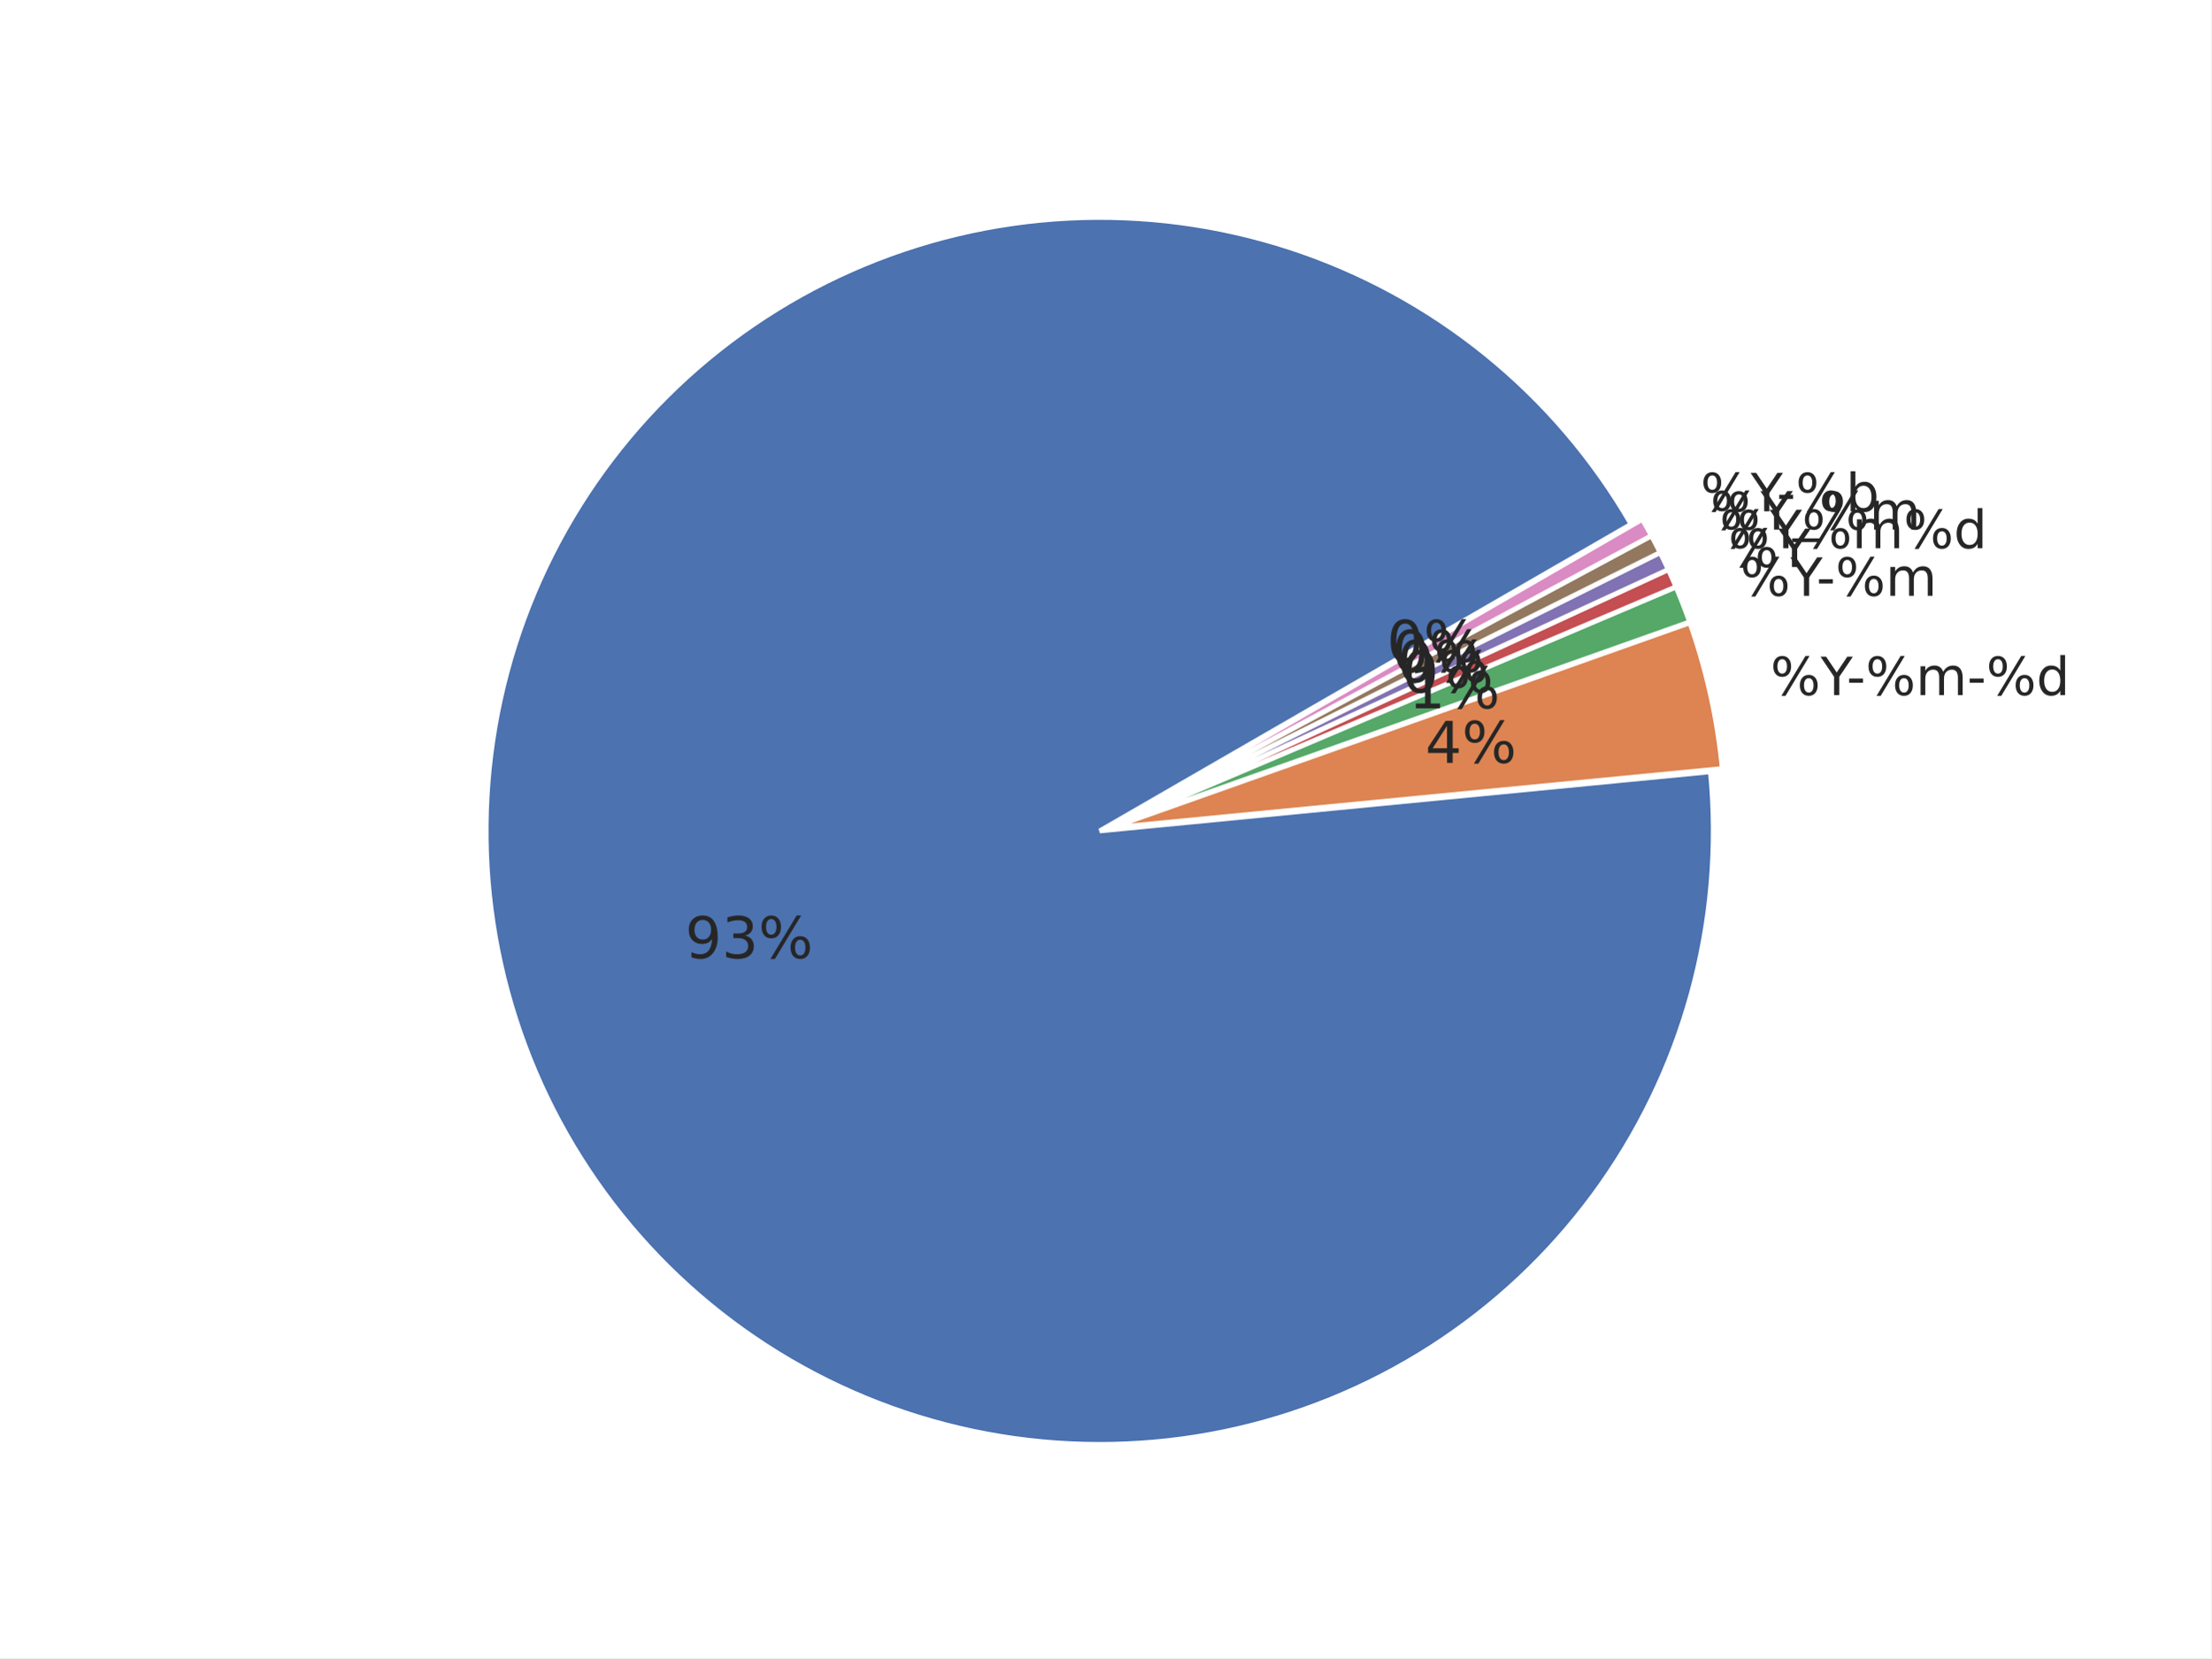
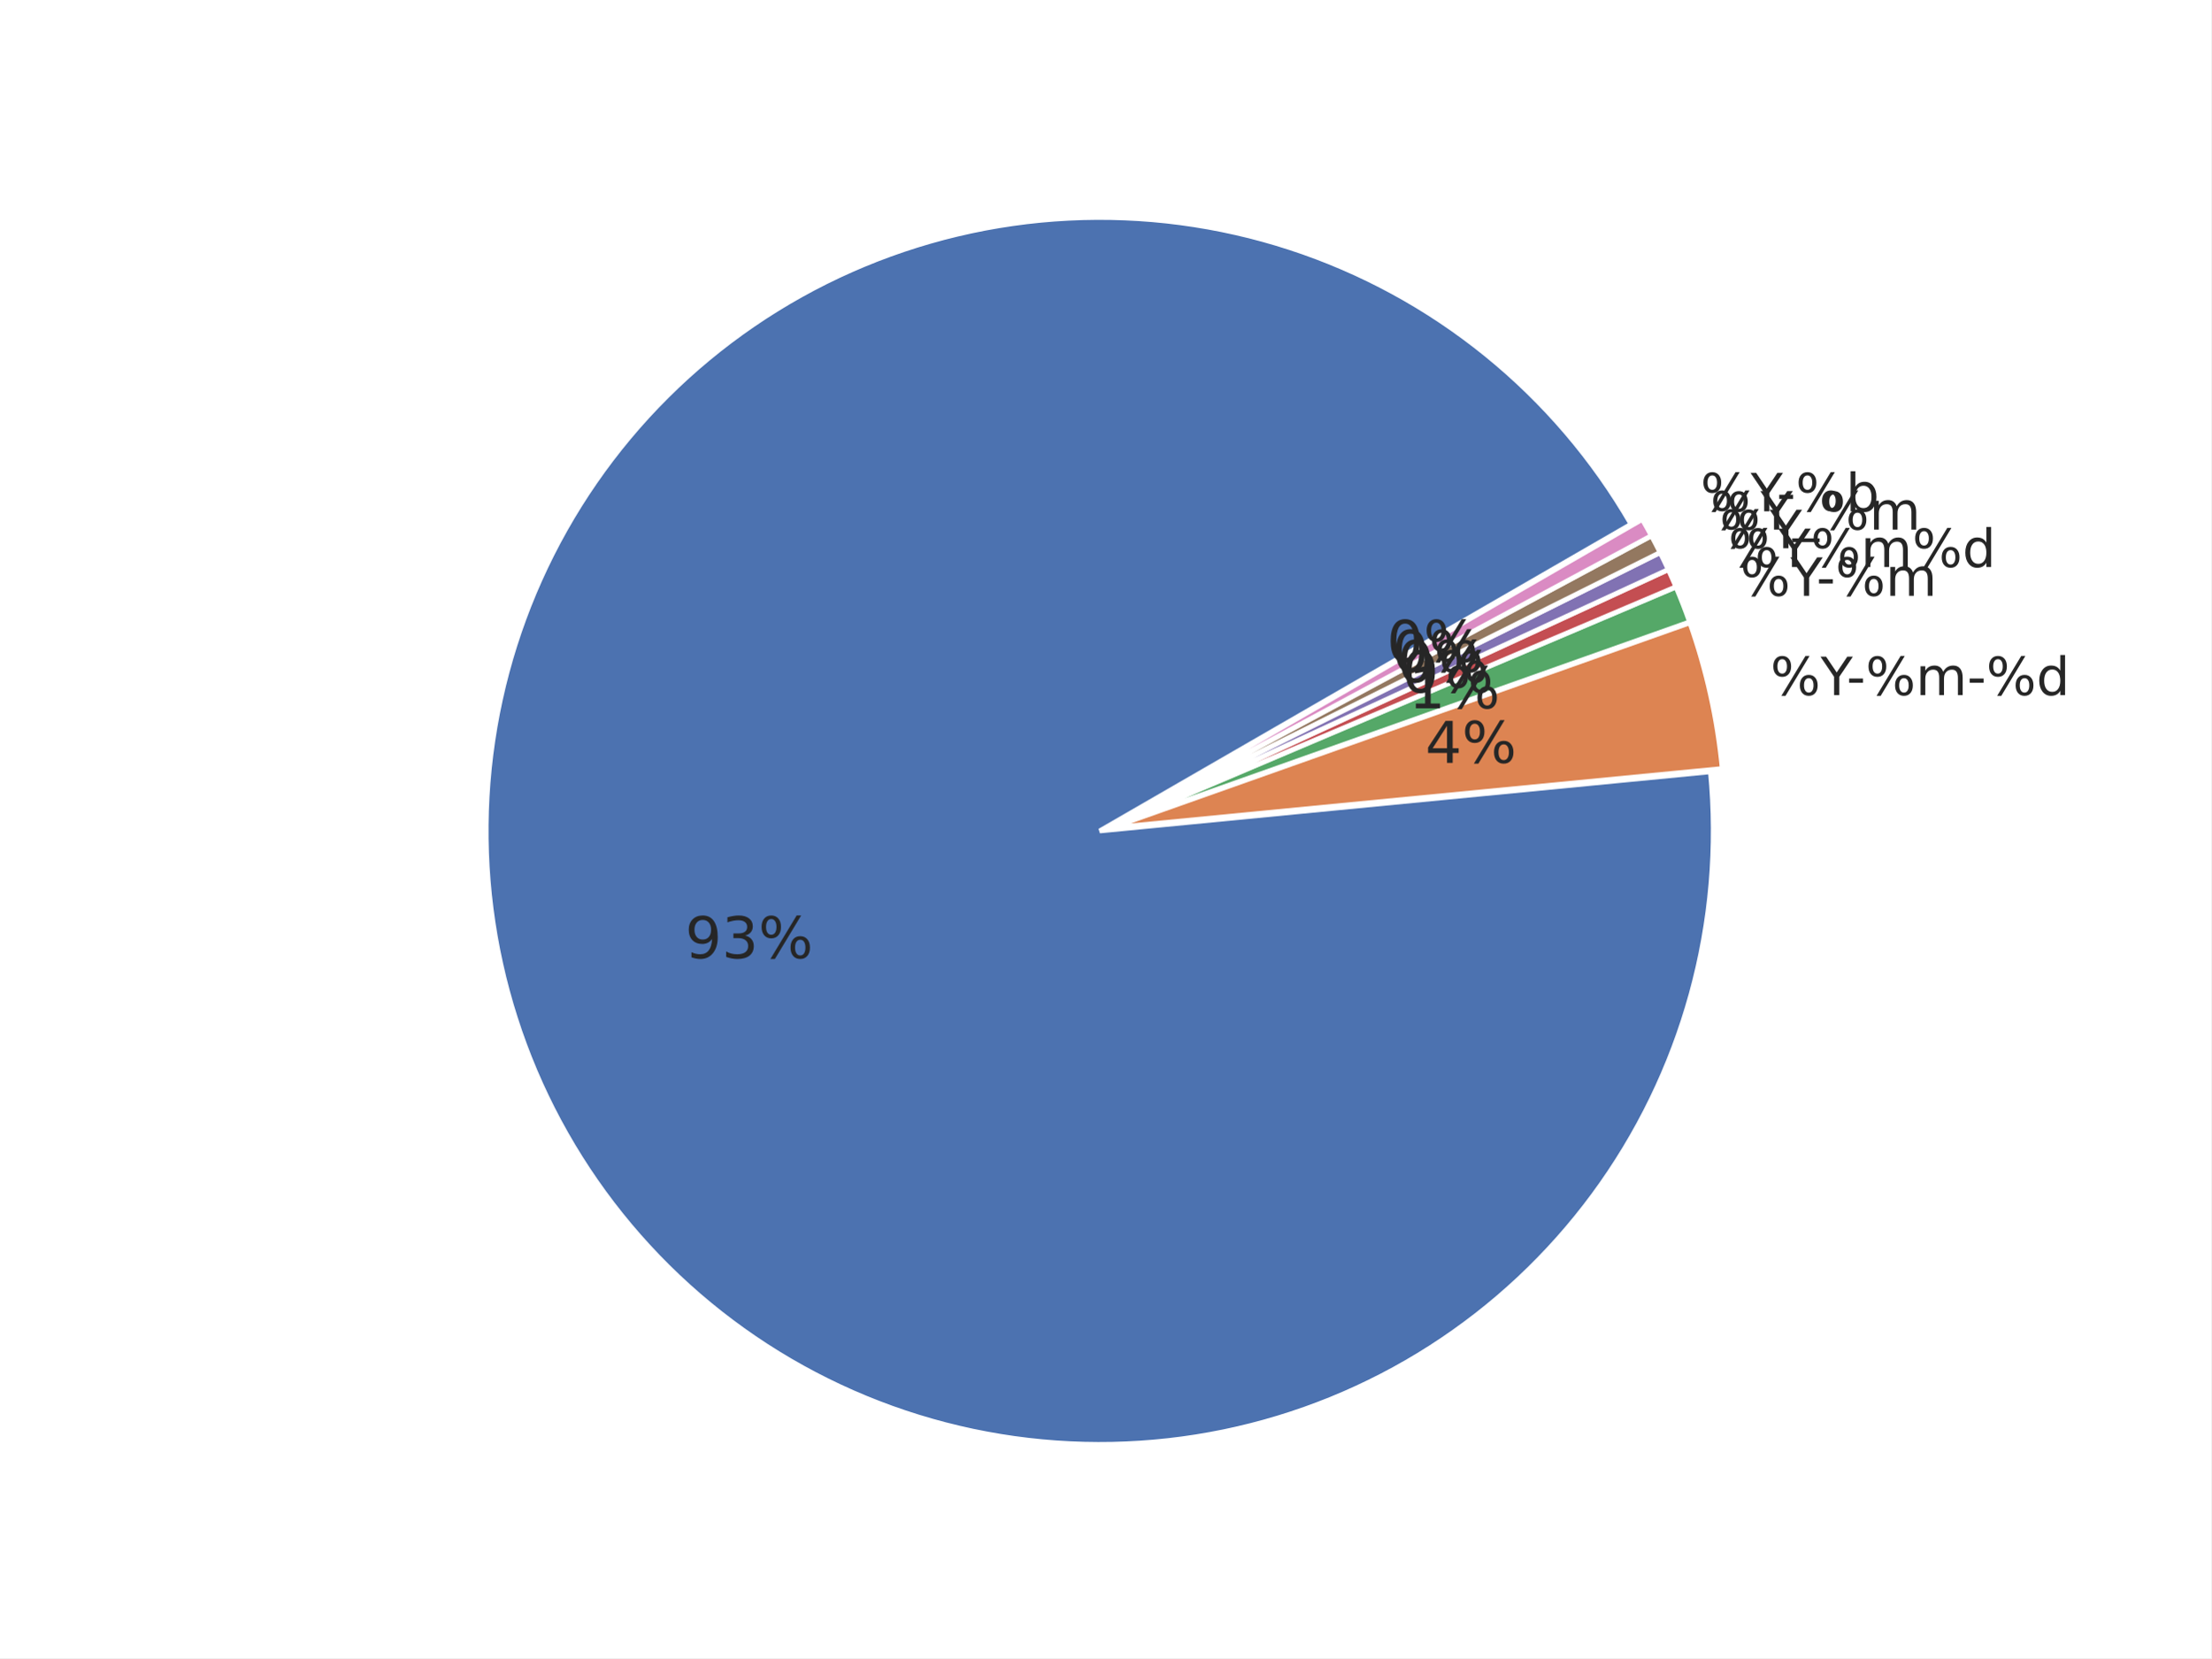
<svg xmlns="http://www.w3.org/2000/svg" xmlns:xlink="http://www.w3.org/1999/xlink" width="460.8pt" height="345.6pt" viewBox="0 0 460.8 345.6" version="1.1">
  <defs>
    <style type="text/css">*{stroke-linejoin: round; stroke-linecap: butt}</style>
  </defs>
  <g id="figure_1">
    <g id="patch_1">
      <path d="M 0 345.6  L 460.8 345.6  L 460.8 0  L 0 0  z " style="fill: #ffffff" />
    </g>
    <g id="axes_1">
      <g id="matplotlib.axis_1" />
      <g id="matplotlib.axis_2" />
      <g id="patch_2">
        <path d="M 339.923 109.254  C 332.101 95.706 321.858 83.707 309.705 73.856  C 297.552 64.004 283.694 56.466 268.821 51.617  C 253.947 46.767 238.309 44.688 222.685 45.483  C 207.061 46.278 191.714 49.934 177.41 56.268  C 163.105 62.602 150.083 71.508 138.993 82.542  C 127.903 93.576 118.931 106.552 112.525 120.824  C 106.118 135.096 102.384 150.424 101.51 166.044  C 100.636 181.663 102.635 197.312 107.409 212.21  C 112.183 227.108 119.65 241.004 129.44 253.207  C 139.229 265.41 151.176 275.713 164.684 283.604  C 178.193 291.495 193.035 296.84 208.473 299.374  C 223.91 301.908 239.683 301.587 255.005 298.428  C 270.327 295.269 284.94 289.324 298.116 280.891  C 311.293 272.457 322.81 261.677 332.095 249.086  C 341.381 236.495 348.277 222.307 352.441 207.227  C 356.605 192.147 357.967 176.43 356.458 160.859  L 229.182 173.19  z " style="fill: #4c72b0; stroke: #ffffff; stroke-linejoin: miter" />
      </g>
      <g id="patch_3">
        <path d="M 358.924 160.191  C 358.423 155.014 357.606 149.871 356.477 144.793  C 355.349 139.715 353.913 134.711 352.175 129.808  L 231.648 172.523  z " style="fill: #dd8452; stroke: #ffffff; stroke-linejoin: miter" />
      </g>
      <g id="patch_4">
        <path d="M 352.118 129.621  C 351.684 128.396 351.231 127.177 350.76 125.965  C 350.288 124.754 349.798 123.549 349.29 122.353  L 231.592 172.336  z " style="fill: #55a868; stroke: #ffffff; stroke-linejoin: miter" />
      </g>
      <g id="patch_5">
        <path d="M 349.268 122.299  C 349.013 121.7 348.755 121.104 348.492 120.51  C 348.228 119.915 347.961 119.323 347.689 118.733  L 231.569 172.282  z " style="fill: #c44e52; stroke: #ffffff; stroke-linejoin: miter" />
      </g>
      <g id="patch_6">
        <path d="M 347.672 118.697  C 347.4 118.107 347.123 117.519 346.842 116.933  C 346.561 116.347 346.275 115.763 345.985 115.181  L 231.553 172.247  z " style="fill: #8172b3; stroke: #ffffff; stroke-linejoin: miter" />
      </g>
      <g id="patch_7">
        <path d="M 345.968 115.146  C 345.678 114.564 345.383 113.985 345.084 113.408  C 344.785 112.83 344.482 112.255 344.174 111.683  L 231.535 172.212  z " style="fill: #937860; stroke: #ffffff; stroke-linejoin: miter" />
      </g>
      <g id="patch_8">
        <path d="M 344.156 111.648  C 343.848 111.076 343.536 110.506 343.22 109.938  C 342.903 109.37 342.582 108.805 342.257 108.242  L 231.517 172.178  z " style="fill: #da8bc3; stroke: #ffffff; stroke-linejoin: miter" />
      </g>
      <g id="text_1">
        <g style="fill: #262626" transform="translate(368.9604 144.8782) scale(0.11 -0.11)">
          <defs>
            <path id="DejaVuSans-8" d="M 4653 2053  Q 4381 2053 4226 1822  Q 4072 1591 4072 1178  Q 4072 772 4226 539  Q 4381 306 4653 306  Q 4919 306 5073 539  Q 5228 772 5228 1178  Q 5228 1588 5073 1820  Q 4919 2053 4653 2053  z M 4653 2450  Q 5147 2450 5437 2106  Q 5728 1763 5728 1178  Q 5728 594 5436 251  Q 5144 -91 4653 -91  Q 4153 -91 3862 251  Q 3572 594 3572 1178  Q 3572 1766 3864 2108  Q 4156 2450 4653 2450  z M 1428 4353  Q 1159 4353 1004 4120  Q 850 3888 850 3481  Q 850 3069 1003 2837  Q 1156 2606 1428 2606  Q 1700 2606 1854 2837  Q 2009 3069 2009 3481  Q 2009 3884 1853 4118  Q 1697 4353 1428 4353  z M 4250 4750  L 4750 4750  L 1831 -91  L 1331 -91  L 4250 4750  z M 1428 4750  Q 1922 4750 2215 4408  Q 2509 4066 2509 3481  Q 2509 2891 2217 2550  Q 1925 2209 1428 2209  Q 931 2209 642 2551  Q 353 2894 353 3481  Q 353 4063 643 4406  Q 934 4750 1428 4750  z " transform="scale(0.015625)" />
            <path id="DejaVuSans-3c" d="M -13 4666  L 666 4666  L 1959 2747  L 3244 4666  L 3922 4666  L 2272 2222  L 2272 0  L 1638 0  L 1638 2222  L -13 4666  z " transform="scale(0.015625)" />
            <path id="DejaVuSans-10" d="M 313 2009  L 1997 2009  L 1997 1497  L 313 1497  L 313 2009  z " transform="scale(0.015625)" />
            <path id="DejaVuSans-50" d="M 3328 2828  Q 3544 3216 3844 3400  Q 4144 3584 4550 3584  Q 5097 3584 5394 3201  Q 5691 2819 5691 2113  L 5691 0  L 5113 0  L 5113 2094  Q 5113 2597 4934 2840  Q 4756 3084 4391 3084  Q 3944 3084 3684 2787  Q 3425 2491 3425 1978  L 3425 0  L 2847 0  L 2847 2094  Q 2847 2600 2669 2842  Q 2491 3084 2119 3084  Q 1678 3084 1418 2786  Q 1159 2488 1159 1978  L 1159 0  L 581 0  L 581 3500  L 1159 3500  L 1159 2956  Q 1356 3278 1631 3431  Q 1906 3584 2284 3584  Q 2666 3584 2933 3390  Q 3200 3197 3328 2828  z " transform="scale(0.015625)" />
            <path id="DejaVuSans-47" d="M 2906 2969  L 2906 4863  L 3481 4863  L 3481 0  L 2906 0  L 2906 525  Q 2725 213 2448 61  Q 2172 -91 1784 -91  Q 1150 -91 751 415  Q 353 922 353 1747  Q 353 2572 751 3078  Q 1150 3584 1784 3584  Q 2172 3584 2448 3432  Q 2725 3281 2906 2969  z M 947 1747  Q 947 1113 1208 752  Q 1469 391 1925 391  Q 2381 391 2643 752  Q 2906 1113 2906 1747  Q 2906 2381 2643 2742  Q 2381 3103 1925 3103  Q 1469 3103 1208 2742  Q 947 2381 947 1747  z " transform="scale(0.015625)" />
          </defs>
          <use xlink:href="#DejaVuSans-8" />
          <use xlink:href="#DejaVuSans-3c" transform="translate(95.01562 0)" />
          <use xlink:href="#DejaVuSans-10" transform="translate(144.2344 0)" />
          <use xlink:href="#DejaVuSans-8" transform="translate(180.3125 0)" />
          <use xlink:href="#DejaVuSans-50" transform="translate(275.3281 0)" />
          <use xlink:href="#DejaVuSans-10" transform="translate(372.7344 0)" />
          <use xlink:href="#DejaVuSans-8" transform="translate(408.8125 0)" />
          <use xlink:href="#DejaVuSans-47" transform="translate(503.8281 0)" />
        </g>
      </g>
      <g id="text_2">
        <g style="fill: #262626" transform="translate(362.6764 124.1857) scale(0.11 -0.11)">
          <use xlink:href="#DejaVuSans-8" />
          <use xlink:href="#DejaVuSans-3c" transform="translate(95.01562 0)" />
          <use xlink:href="#DejaVuSans-10" transform="translate(144.2344 0)" />
          <use xlink:href="#DejaVuSans-8" transform="translate(180.3125 0)" />
          <use xlink:href="#DejaVuSans-50" transform="translate(275.3281 0)" />
        </g>
      </g>
      <g id="text_3">
-         <g style="fill: #262626" transform="translate(360.1839 118.1899) scale(0.11 -0.11)">
-           <use xlink:href="#DejaVuSans-8" />
-           <use xlink:href="#DejaVuSans-3c" transform="translate(95.01562 0)" />
-         </g>
-       </g>
-       <g id="text_4">
-         <g style="fill: #262626" transform="translate(358.371 114.2591) scale(0.11 -0.11)">
+         <g style="fill: #262626" transform="translate(360.1839 118.1903) scale(0.11 -0.11)">
          <use xlink:href="#DejaVuSans-8" />
          <use xlink:href="#DejaVuSans-3c" transform="translate(95.01562 0)" />
          <use xlink:href="#DejaVuSans-8" transform="translate(156.0938 0)" />
          <use xlink:href="#DejaVuSans-50" transform="translate(251.1094 0)" />
          <use xlink:href="#DejaVuSans-8" transform="translate(348.5156 0)" />
          <use xlink:href="#DejaVuSans-47" transform="translate(443.5312 0)" />
+         </g>
+       </g>
+       <g id="text_4">
+         <g style="fill: #262626" transform="translate(358.371 114.2587) scale(0.11 -0.11)">
+           <use xlink:href="#DejaVuSans-8" />
+           <use xlink:href="#DejaVuSans-3c" transform="translate(95.01562 0)" />
        </g>
      </g>
      <g id="text_5">
        <g style="fill: #262626" transform="translate(356.439 110.3846) scale(0.11 -0.11)">
          <defs>
            <path id="DejaVuSans-42" d="M 3263 -1063  L 3263 -1509  L -63 -1509  L -63 -1063  L 3263 -1063  z " transform="scale(0.015625)" />
          </defs>
          <use xlink:href="#DejaVuSans-8" />
          <use xlink:href="#DejaVuSans-3c" transform="translate(95.01562 0)" />
          <use xlink:href="#DejaVuSans-42" transform="translate(156.0938 0)" />
          <use xlink:href="#DejaVuSans-8" transform="translate(206.0938 0)" />
          <use xlink:href="#DejaVuSans-50" transform="translate(301.1094 0)" />
        </g>
      </g>
      <g id="text_6">
        <g style="fill: #262626" transform="translate(354.3898 106.5717) scale(0.11 -0.11)">
          <defs>
            <path id="DejaVuSans-45" d="M 3116 1747  Q 3116 2381 2855 2742  Q 2594 3103 2138 3103  Q 1681 3103 1420 2742  Q 1159 2381 1159 1747  Q 1159 1113 1420 752  Q 1681 391 2138 391  Q 2594 391 2855 752  Q 3116 1113 3116 1747  z M 1159 2969  Q 1341 3281 1617 3432  Q 1894 3584 2278 3584  Q 2916 3584 3314 3078  Q 3713 2572 3713 1747  Q 3713 922 3314 415  Q 2916 -91 2278 -91  Q 1894 -91 1617 61  Q 1341 213 1159 525  L 1159 0  L 581 0  L 581 4863  L 1159 4863  L 1159 2969  z " transform="scale(0.015625)" />
          </defs>
          <use xlink:href="#DejaVuSans-8" />
          <use xlink:href="#DejaVuSans-3c" transform="translate(95.01562 0)" />
          <use xlink:href="#DejaVuSans-10" transform="translate(144.2344 0)" />
          <use xlink:href="#DejaVuSans-8" transform="translate(180.3125 0)" />
          <use xlink:href="#DejaVuSans-45" transform="translate(275.3281 0)" />
        </g>
      </g>
      <g id="text_7">
        <g style="fill: #262626" transform="translate(142.7824 199.7192) scale(0.12 -0.12)">
          <defs>
            <path id="DejaVuSans-1c" d="M 703 97  L 703 672  Q 941 559 1184 500  Q 1428 441 1663 441  Q 2288 441 2617 861  Q 2947 1281 2994 2138  Q 2813 1869 2534 1725  Q 2256 1581 1919 1581  Q 1219 1581 811 2004  Q 403 2428 403 3163  Q 403 3881 828 4315  Q 1253 4750 1959 4750  Q 2769 4750 3195 4129  Q 3622 3509 3622 2328  Q 3622 1225 3098 567  Q 2575 -91 1691 -91  Q 1453 -91 1209 -44  Q 966 3 703 97  z M 1959 2075  Q 2384 2075 2632 2365  Q 2881 2656 2881 3163  Q 2881 3666 2632 3958  Q 2384 4250 1959 4250  Q 1534 4250 1286 3958  Q 1038 3666 1038 3163  Q 1038 2656 1286 2365  Q 1534 2075 1959 2075  z " transform="scale(0.015625)" />
            <path id="DejaVuSans-16" d="M 2597 2516  Q 3050 2419 3304 2112  Q 3559 1806 3559 1356  Q 3559 666 3084 287  Q 2609 -91 1734 -91  Q 1441 -91 1130 -33  Q 819 25 488 141  L 488 750  Q 750 597 1062 519  Q 1375 441 1716 441  Q 2309 441 2620 675  Q 2931 909 2931 1356  Q 2931 1769 2642 2001  Q 2353 2234 1838 2234  L 1294 2234  L 1294 2753  L 1863 2753  Q 2328 2753 2575 2939  Q 2822 3125 2822 3475  Q 2822 3834 2567 4026  Q 2313 4219 1838 4219  Q 1578 4219 1281 4162  Q 984 4106 628 3988  L 628 4550  Q 988 4650 1302 4700  Q 1616 4750 1894 4750  Q 2613 4750 3031 4423  Q 3450 4097 3450 3541  Q 3450 3153 3228 2886  Q 3006 2619 2597 2516  z " transform="scale(0.015625)" />
          </defs>
          <use xlink:href="#DejaVuSans-1c" />
          <use xlink:href="#DejaVuSans-16" transform="translate(63.625 0)" />
          <use xlink:href="#DejaVuSans-8" transform="translate(127.25 0)" />
        </g>
      </g>
      <g id="text_8">
        <g style="fill: #262626" transform="translate(297.0274 159.0022) scale(0.12 -0.12)">
          <defs>
            <path id="DejaVuSans-17" d="M 2419 4116  L 825 1625  L 2419 1625  L 2419 4116  z M 2253 4666  L 3047 4666  L 3047 1625  L 3713 1625  L 3713 1100  L 3047 1100  L 3047 0  L 2419 0  L 2419 1100  L 313 1100  L 313 1709  L 2253 4666  z " transform="scale(0.015625)" />
          </defs>
          <use xlink:href="#DejaVuSans-17" />
          <use xlink:href="#DejaVuSans-8" transform="translate(63.625 0)" />
        </g>
      </g>
      <g id="text_9">
        <g style="fill: #262626" transform="translate(293.574 147.6309) scale(0.12 -0.12)">
          <defs>
            <path id="DejaVuSans-14" d="M 794 531  L 1825 531  L 1825 4091  L 703 3866  L 703 4441  L 1819 4666  L 2450 4666  L 2450 531  L 3481 531  L 3481 0  L 794 0  L 794 531  z " transform="scale(0.015625)" />
          </defs>
          <use xlink:href="#DejaVuSans-14" />
          <use xlink:href="#DejaVuSans-8" transform="translate(63.625 0)" />
        </g>
      </g>
      <g id="text_10">
        <g style="fill: #262626" transform="translate(292.2042 144.3359) scale(0.12 -0.12)">
          <defs>
            <path id="DejaVuSans-13" d="M 2034 4250  Q 1547 4250 1301 3770  Q 1056 3291 1056 2328  Q 1056 1369 1301 889  Q 1547 409 2034 409  Q 2525 409 2770 889  Q 3016 1369 3016 2328  Q 3016 3291 2770 3770  Q 2525 4250 2034 4250  z M 2034 4750  Q 2819 4750 3233 4129  Q 3647 3509 3647 2328  Q 3647 1150 3233 529  Q 2819 -91 2034 -91  Q 1250 -91 836 529  Q 422 1150 422 2328  Q 422 3509 836 4129  Q 1250 4750 2034 4750  z " transform="scale(0.015625)" />
          </defs>
          <use xlink:href="#DejaVuSans-13" />
          <use xlink:href="#DejaVuSans-8" transform="translate(63.625 0)" />
        </g>
      </g>
      <g id="text_11">
        <g style="fill: #262626" transform="translate(291.2079 142.1755) scale(0.12 -0.12)">
          <use xlink:href="#DejaVuSans-13" />
          <use xlink:href="#DejaVuSans-8" transform="translate(63.625 0)" />
        </g>
      </g>
      <g id="text_12">
        <g style="fill: #262626" transform="translate(290.1462 140.0465) scale(0.12 -0.12)">
          <use xlink:href="#DejaVuSans-13" />
          <use xlink:href="#DejaVuSans-8" transform="translate(63.625 0)" />
        </g>
      </g>
      <g id="text_13">
        <g style="fill: #262626" transform="translate(289.0201 137.9509) scale(0.12 -0.12)">
          <use xlink:href="#DejaVuSans-13" />
          <use xlink:href="#DejaVuSans-8" transform="translate(63.625 0)" />
        </g>
      </g>
    </g>
  </g>
</svg>
